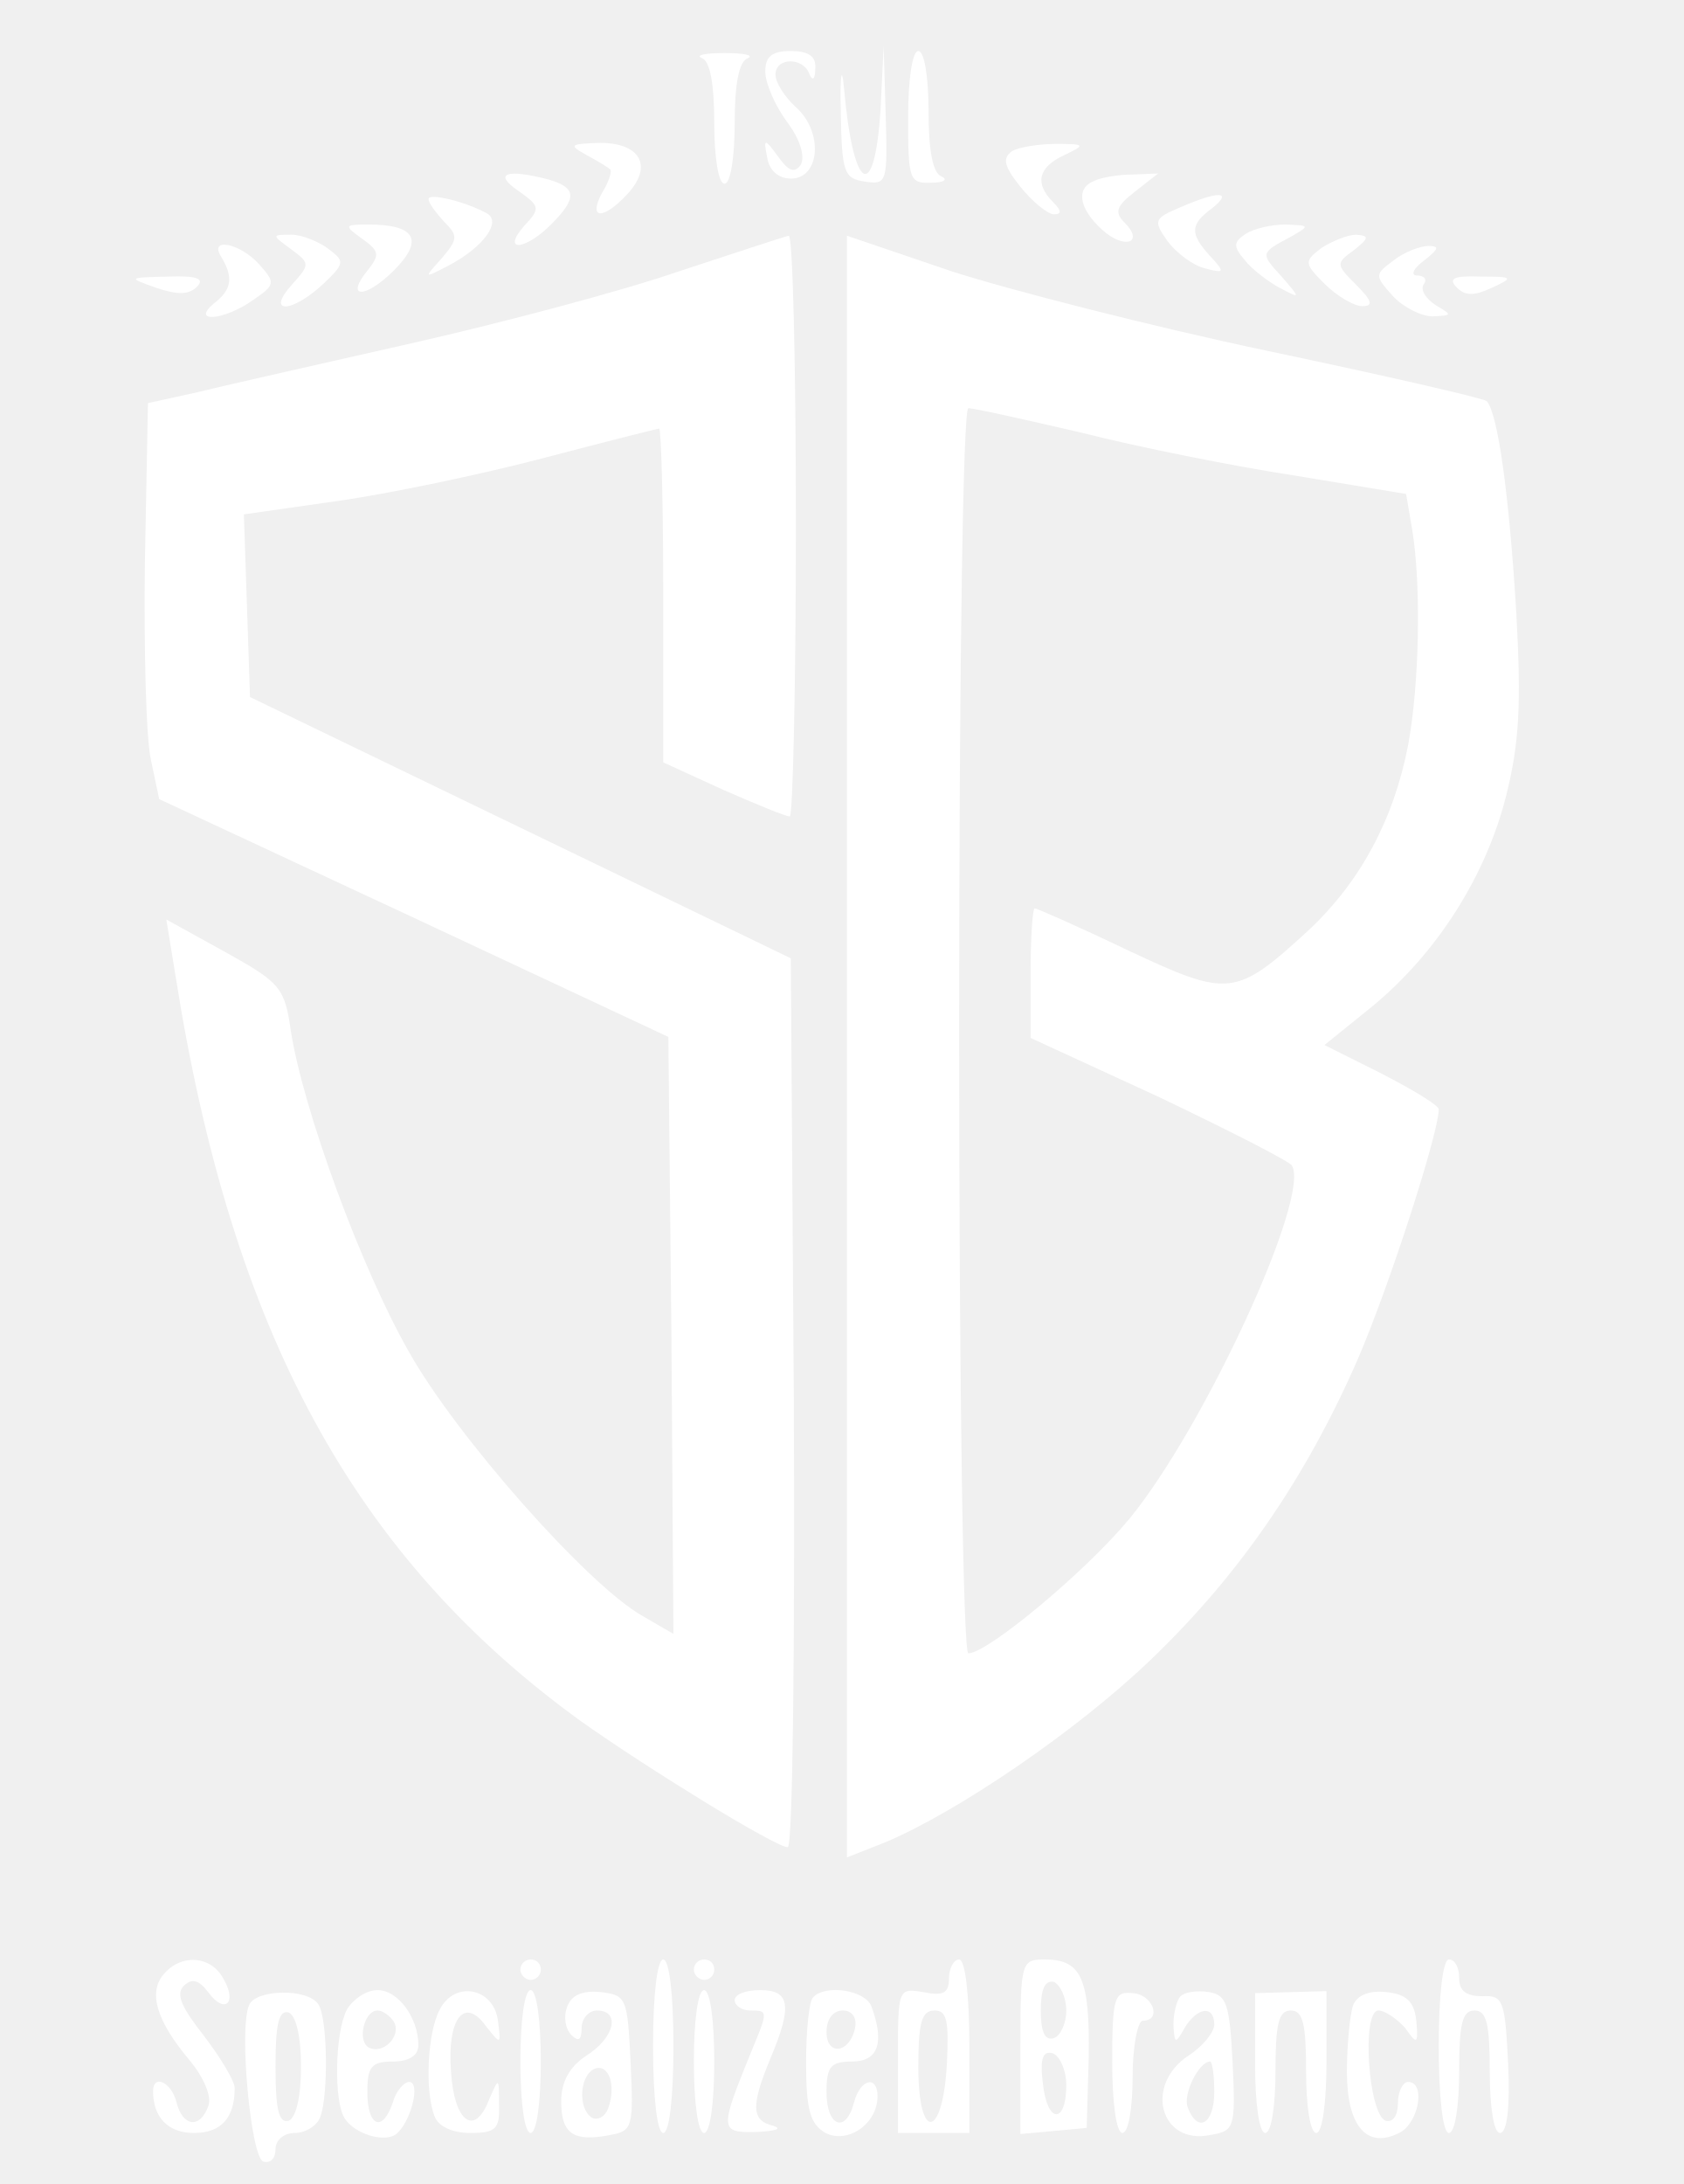
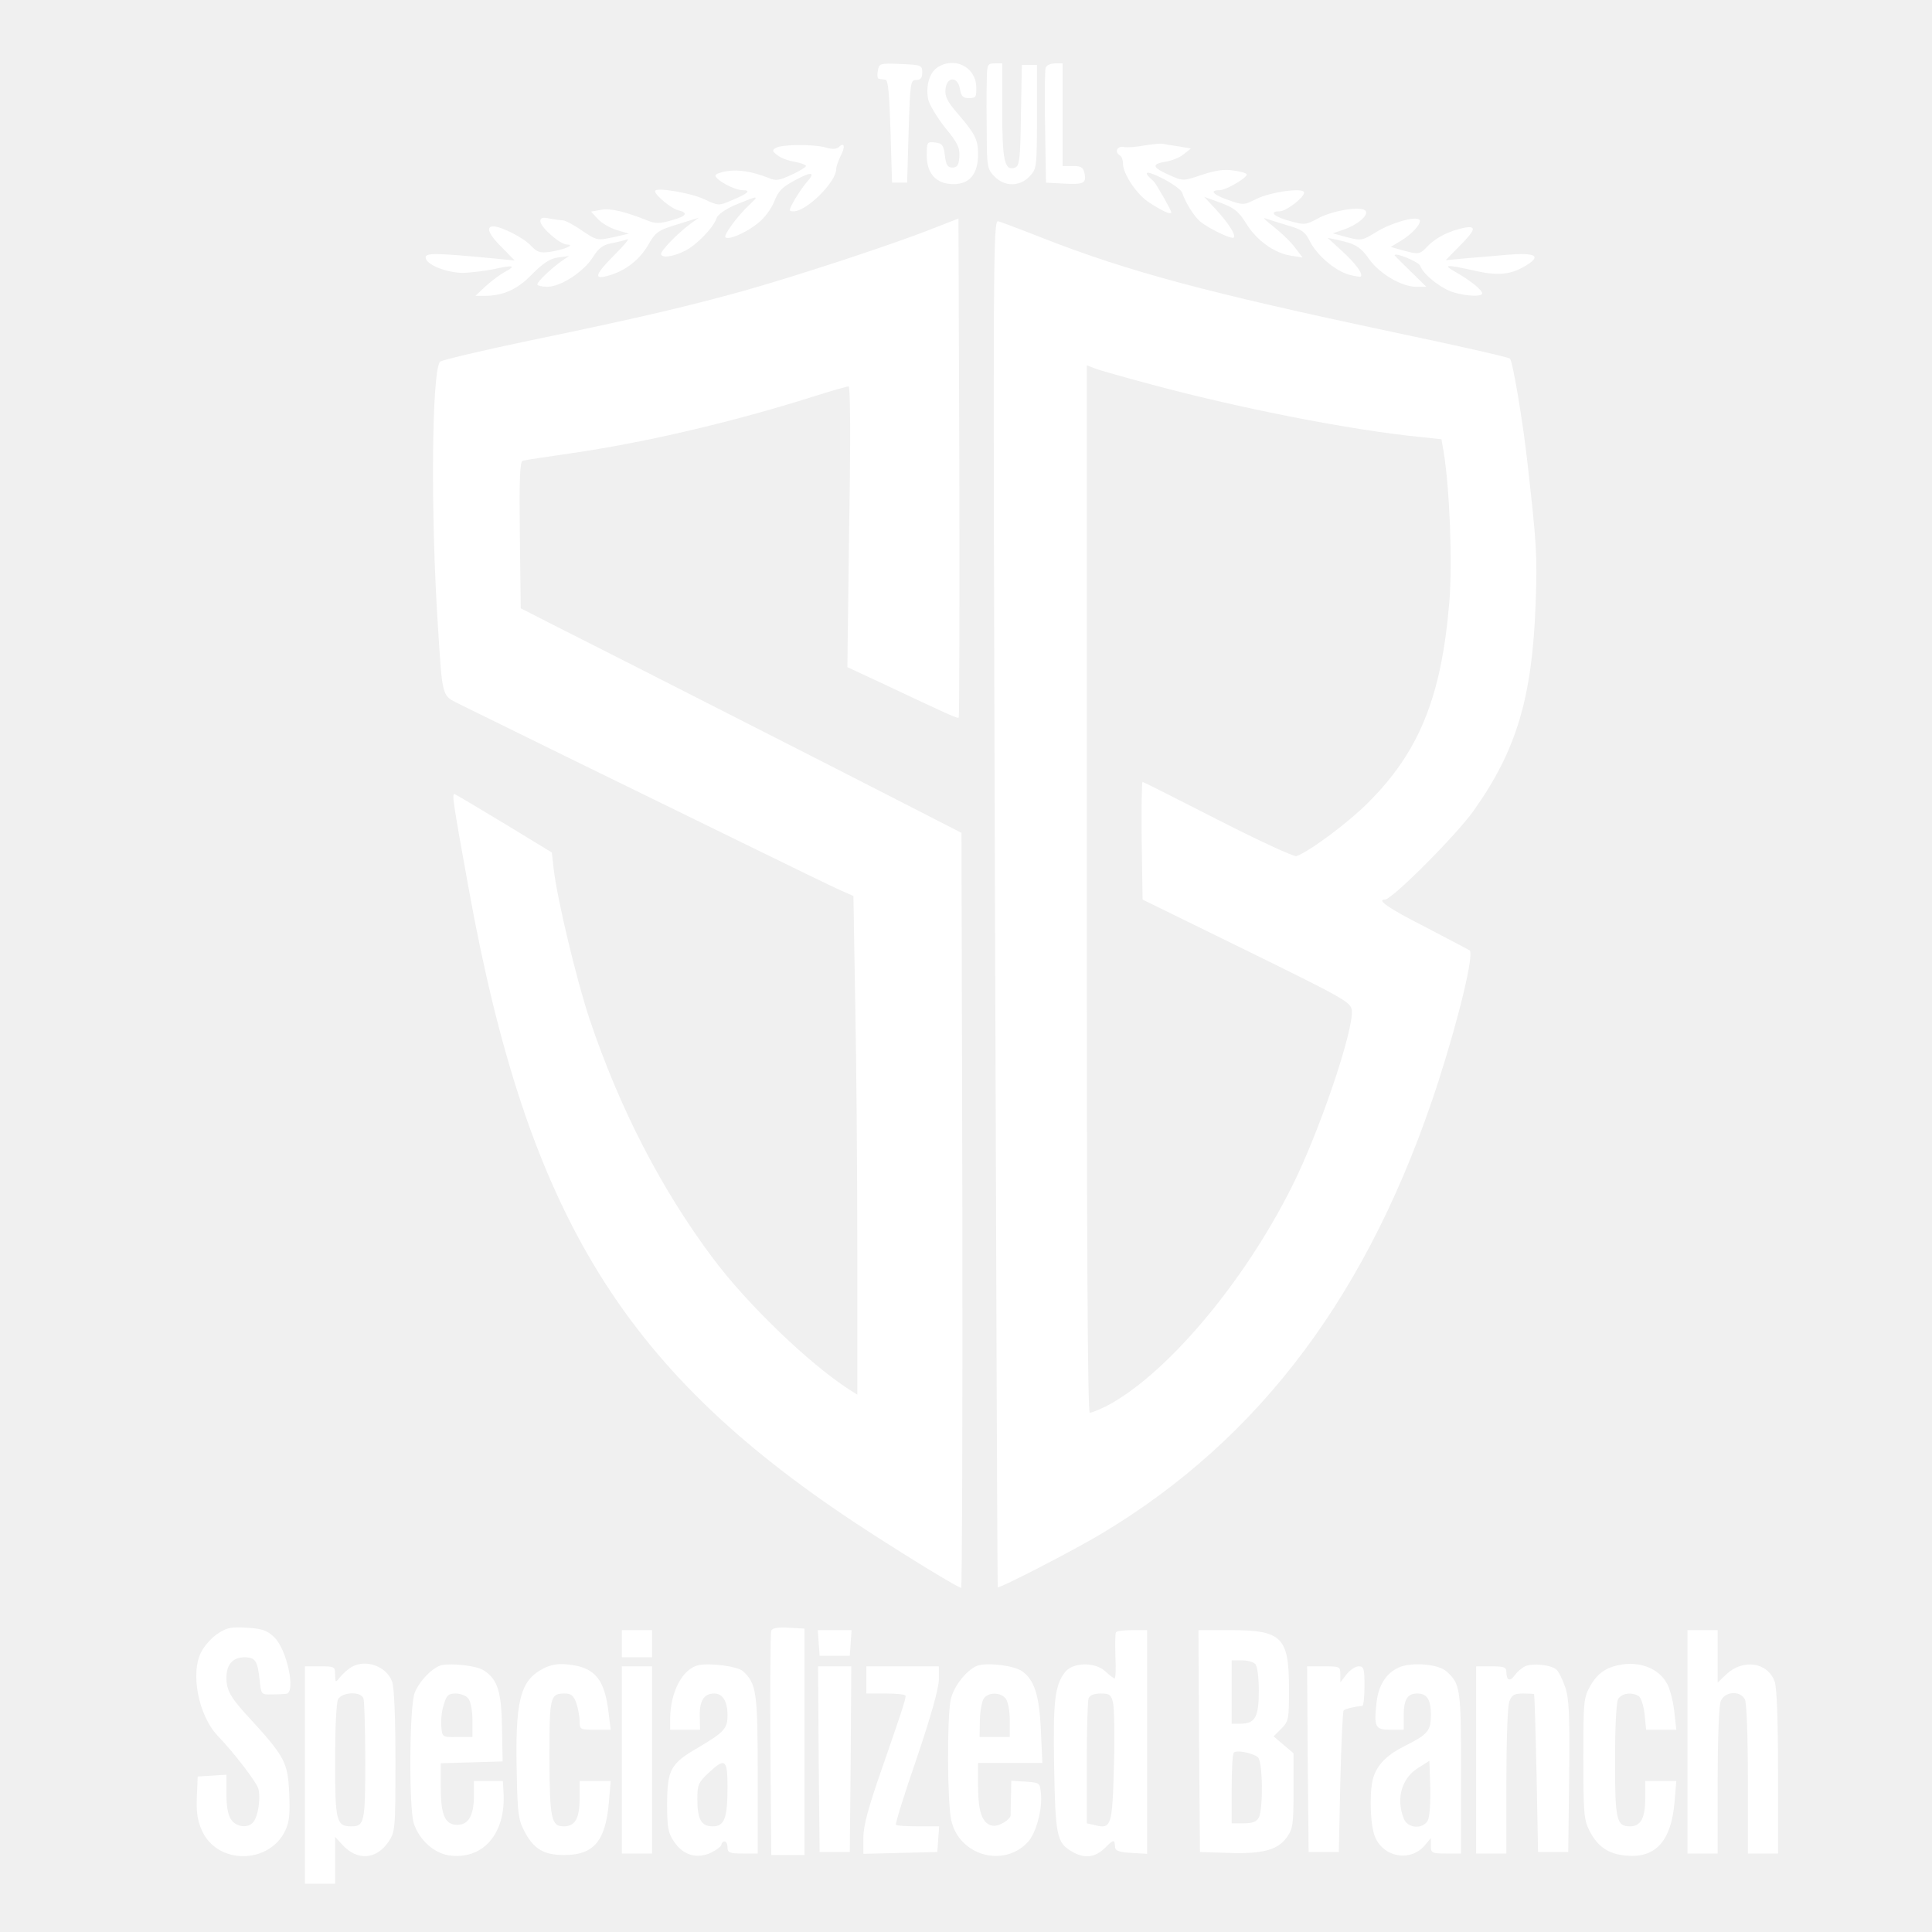
- <svg xmlns="http://www.w3.org/2000/svg" width="165" height="214" viewBox="0 0 165 214" fill="none">
-   <path d="M68.8 5.7C69.6 6 70 8.3 70 12.1C70 15.4 70.4 18 71 18C71.6 18 72 15.4 72 12.1C72 8.3 72.4 6 73.3 5.7C73.9 5.4 72.9 5.2 71 5.2C69.1 5.2 68.1 5.4 68.8 5.7Z" fill="white" />
-   <path d="M75 7C75 8.2 76 10.4 77.1 11.9C78.4 13.6 78.9 15.3 78.5 16.1C77.9 17 77.3 16.8 76.3 15.4C74.9 13.5 74.8 13.5 75.2 15.5C75.4 16.7 76.3 17.5 77.5 17.5C80.4 17.5 80.7 12.9 78 10.5C76.9 9.5 76 8.1 76 7.3C76 5.6 78.7 5.6 79.3 7.2C79.6 8 79.9 7.8 79.9 6.7C80 5.5 79.2 5 77.5 5C75.7 5 75 5.5 75 7Z" fill="white" />
-   <path d="M82.4 11C82.5 16.9 82.7 17.5 84.8 17.8C86.9 18.1 87 17.9 86.8 11.3L86.6 4.5L86.3 10.7C85.7 20.1 83.6 18.8 82.7 8.5C82.5 6.3 82.3 7.4 82.4 11Z" fill="white" />
-   <path d="M89 11.5C89 17.6 89.1 18 91.3 17.9C92.5 17.9 92.9 17.6 92.3 17.3C91.4 17 91 14.7 91 10.9C91 7.6 90.6 5 90 5C89.4 5 89 7.8 89 11.5Z" fill="white" />
-   <path d="M57.5 15.2C58.6 15.8 59.6 16.4 59.8 16.6C60 16.7 59.7 17.8 59 18.9C57.6 21.5 59.1 21.6 61.5 19C64 16.3 62.8 14 58.8 14C55.8 14.1 55.7 14.2 57.5 15.2Z" fill="white" />
-   <path d="M99.2 14.8C98.2 15.5 98.4 16.3 100 18.3C101.2 19.8 102.7 21 103.3 21C104.1 21 104 20.6 103.2 19.8C101.4 18 101.7 16.4 104.3 15.2C106.4 14.2 106.4 14.1 103.5 14.1C101.9 14.1 99.9 14.4 99.2 14.8Z" fill="white" />
-   <path d="M50.8 18.7C52.9 20.2 53 20.4 51.4 22.1C49.1 24.7 51.4 24.6 54 22C56.6 19.4 56.5 18.4 53.8 17.6C49.6 16.5 48.3 17 50.8 18.7Z" fill="white" />
-   <path d="M107.3 17.7C105.4 18.4 105.7 20.4 108 22.5C110.2 24.5 112.2 23.8 110.2 21.8C109.2 20.8 109.4 20.2 111.2 18.8L113.5 17L111 17.1C109.6 17.1 107.9 17.4 107.3 17.7Z" fill="white" />
-   <path d="M42 19.5C42 19.9 42.7 20.8 43.5 21.7C44.9 23.1 44.9 23.4 43.3 25.3C41.5 27.3 41.5 27.3 44 26C47.4 24.2 49.2 21.7 47.7 20.9C45.5 19.7 42 18.9 42 19.5Z" fill="white" />
-   <path d="M115.7 20.3C113.1 21.4 113 21.6 114.4 23.6C115.3 24.8 116.9 26 118.1 26.3C120 26.8 120.1 26.7 118.6 25.1C116.6 22.9 116.6 22 118.8 20.4C120.9 18.7 119.4 18.7 115.7 20.3Z" fill="white" />
-   <path d="M35.5 23.4C37.2 24.6 37.2 25 36.1 26.4C33.7 29.3 35.8 29.3 38.6 26.5C41.6 23.5 40.7 22 36.1 22C33.7 22 33.7 22.1 35.5 23.4Z" fill="white" />
-   <path d="M122.1 22.9C120.9 23.7 120.8 24.1 122 25.5C122.7 26.4 124.3 27.6 125.4 28.2C127.5 29.3 127.5 29.3 125.6 27.1C123.5 24.8 123.5 24.8 126.5 23.2C128.4 22.1 128.4 22.1 126 22C124.6 22 122.9 22.4 122.1 22.9Z" fill="white" />
-   <path d="M28.5 24.4C30.4 25.8 30.4 25.9 28.6 27.9C26 30.8 28.6 30.7 31.7 27.8C33.8 25.8 33.8 25.6 32.2 24.4C31.3 23.7 29.6 23 28.6 23C26.6 23 26.6 23 28.5 24.4Z" fill="white" />
-   <path d="M66.5 26.6C61 28.5 49.3 31.6 40.5 33.6C31.7 35.6 22.3 37.7 19.5 38.4L14.5 39.5L14.2 55.1C14.1 63.6 14.3 72.3 14.8 74.5L15.6 78.3L40.5 89.9L65.5 101.6L65.8 130.8L66 160.1L62.9 158.3C57.5 155.2 44.7 140.7 40.1 132.5C35.4 124.3 29.7 108.7 28.5 101C27.9 96.8 27.5 96.3 22.1 93.3L16.3 90.1L17.2 95.6C22.7 130.5 34.7 152.6 57 168.7C63.5 173.3 76 181 77.2 181C77.7 181 77.9 161.4 77.8 137.4L77.5 93.9L51 81.1L24.5 68.3L24.2 59.3L23.9 50.4L33 49.1C38 48.4 47.1 46.5 53.2 44.9C59.3 43.3 64.4 42 64.6 42C64.8 42 65 49.4 65 58.4V74.7L70.9 77.4C74.1 78.8 77 80 77.4 80C77.7 80 78 67.2 78 51.5C78 35.8 77.7 23.1 77.3 23.1C76.8 23.2 72 24.8 66.5 26.6Z" fill="white" />
-   <path d="M83 102.6V182L86.8 180.5C93.9 177.5 105.5 169.6 112.7 162.7C121.4 154.4 128 144.8 133.1 133.1C136.2 125.9 141 111 141 108.7C141 108.3 138.5 106.8 135.4 105.2L129.8 102.4L134.5 98.6C140.8 93.4 145.6 85.9 147.6 78C148.9 72.8 149.1 69.1 148.6 60C147.9 48.5 146.8 40.5 145.7 39.3C145.3 39 135.7 36.8 124.3 34.4C112.9 32 98.9 28.4 93.3 26.6L83 23.1V102.6ZM106 42.4C111.5 43.8 121 45.7 126.9 46.6L137.8 48.4L138.4 51.9C139.3 57.4 139.1 67.1 138 73C136.6 80.3 133.3 86.4 128.3 91.1C121.1 97.7 120.5 97.8 110.5 93.1C105.7 90.8 101.6 89 101.4 89C101.2 89 101 91.9 101 95.4V101.7L113.6 107.5C120.5 110.8 126.4 113.8 126.6 114.2C128.5 117.2 118 139.9 110.7 148.8C106.5 153.9 96.8 162 94.9 162C94.4 162 94 136.5 94 101C94 63.8 94.4 40 94.9 40C95.5 40 100.4 41.1 106 42.4Z" fill="white" />
-   <path d="M129.5 24.3C127.8 25.6 127.8 25.8 129.8 27.8C131 29 132.7 30 133.5 30C134.6 30 134.5 29.5 132.9 27.9C130.9 25.9 130.9 25.8 132.7 24.5C134.2 23.3 134.2 23.1 132.9 23C132.1 23 130.6 23.6 129.5 24.3Z" fill="white" />
-   <path d="M21.7 25.2C22.9 27.2 22.7 28.4 21 29.7C18.6 31.7 22 31.4 24.8 29.4C27 27.9 27 27.7 25.4 25.9C23.5 23.8 20.4 23.2 21.7 25.2Z" fill="white" />
-   <path d="M136.6 25.5C134.7 26.9 134.7 27 136.5 29C137.5 30.1 139.3 31 140.4 31C142.3 30.9 142.4 30.9 140.7 29.9C139.8 29.3 139.2 28.5 139.5 27.9C139.9 27.4 139.6 27 138.9 27C138.2 27 138.5 26.3 139.6 25.5C141 24.4 141.1 24.1 140 24.1C139.2 24.1 137.6 24.7 136.6 25.5Z" fill="white" />
-   <path d="M15.3 28.2C17.4 28.9 18.5 28.9 19.3 28.1C20.1 27.3 19.3 27 16.5 27.1C12.5 27.2 12.5 27.2 15.3 28.2Z" fill="white" />
-   <path d="M142.8 28.2C143.6 29 144.5 29 146.2 28.2C148.4 27.2 148.3 27.1 145.1 27.1C142.4 27 141.9 27.3 142.8 28.2Z" fill="white" />
-   <path d="M16 193.5C14.5 195.3 15.4 198.1 18.6 201.9C20 203.6 20.8 205.5 20.4 206.4C19.6 208.6 17.9 208.4 17.3 206C16.8 204 15 203.2 15 204.9C15 207.5 16.5 209 19 209C21.7 209 23 207.5 23 204.6C23 203.9 21.6 201.6 20 199.5C17.8 196.7 17.2 195.4 18 194.6C18.8 193.8 19.5 194 20.4 195.2C22 197.4 23.3 196.3 21.9 193.9C20.7 191.6 17.7 191.4 16 193.5Z" fill="white" />
-   <path d="M51 193C51 193.5 51.5 194 52 194C52.6 194 53 193.5 53 193C53 192.4 52.6 192 52 192C51.5 192 51 192.4 51 193Z" fill="white" />
-   <path d="M64 200.5C64 205.5 64.4 209 65 209C65.6 209 66 205.5 66 200.5C66 195.5 65.6 192 65 192C64.4 192 64 195.5 64 200.5Z" fill="white" />
-   <path d="M68 193C68 193.5 68.5 194 69 194C69.6 194 70 193.5 70 193C70 192.4 69.6 192 69 192C68.5 192 68 192.4 68 193Z" fill="white" />
-   <path d="M93 193.9C93 195.3 92.4 195.6 90.5 195.2C88 194.8 88 194.8 88 201.9V209H91.5H95V200.5C95 195.5 94.6 192 94 192C93.5 192 93 192.8 93 193.9ZM92.8 202.2C92.4 209.6 90 209.9 90 202.6C90 198.2 90.3 197 91.6 197C92.8 197 93 198 92.8 202.2Z" fill="white" />
-   <path d="M100 200.6V209.1L103.3 208.8L106.5 208.5L106.7 201.5C106.8 193.9 106 192 102.4 192C100.1 192 100 192.2 100 200.6ZM104.5 197C104.5 198.3 103.9 199.5 103.3 199.7C102.4 200 102 199.1 102 197C102 194.9 102.4 194 103.3 194.2C103.9 194.5 104.5 195.7 104.5 197ZM104.5 204.3C104.5 208.2 102.6 208.1 102.2 204.1C101.9 201.7 102.2 200.9 103.2 201.2C103.9 201.5 104.5 202.9 104.5 204.3Z" fill="white" />
-   <path d="M141 200.5C141 205.5 141.4 209 142 209C142.6 209 143 206.3 143 203C143 198.3 143.3 197 144.5 197C145.7 197 146 198.3 146 203C146 206.5 146.4 209 147 209C147.7 209 148 206.5 147.8 202.2C147.5 196 147.3 195.5 145.3 195.6C143.7 195.6 143 195.1 143 193.8C143 192.8 142.6 192 142 192C141.4 192 141 195.5 141 200.5Z" fill="white" />
-   <path d="M24.4 196.5C23.4 198.9 24.6 211.4 25.8 211.8C26.5 212 27 211.5 27 210.6C27 209.7 27.8 209 28.9 209C29.9 209 31.1 208.3 31.4 207.4C32.2 205.2 32.1 197.7 31.2 196.4C30.2 194.8 25 194.9 24.4 196.5ZM29.5 202.5C29.5 205.5 29 207.5 28.3 207.8C27.3 208.1 27 206.6 27 202.5C27 198.4 27.3 196.9 28.3 197.2C29 197.5 29.5 199.5 29.5 202.5Z" fill="white" />
-   <path d="M34 196.9C32.8 199.2 32.7 206 33.8 207.6C34.8 209.1 37.5 209.9 38.7 209.2C40.2 208.2 41.3 204 40.1 204C39.6 204 38.8 204.9 38.5 206C37.5 209 36 208.4 36 205C36 202.5 36.4 202 38.5 202C40.1 202 41 201.4 41 200.4C41 197.7 39 195 37 195C35.9 195 34.6 195.9 34 196.9ZM38.6 198.1C39.4 199.5 37.5 201.4 36.1 200.6C35 199.9 35.7 197 37 197C37.5 197 38.2 197.5 38.6 198.1Z" fill="white" />
-   <path d="M43.1 196.9C41.9 199.1 41.6 204.9 42.6 207.4C43 208.4 44.4 209 46.1 209C48.6 209 49 208.6 48.9 206.2C48.9 203.5 48.9 203.5 47.9 205.8C46.5 209.4 44.5 207.9 44.2 203C43.8 197.8 45.5 195.6 47.6 198.5C49.1 200.4 49.1 200.4 48.8 198C48.4 194.8 44.6 194 43.1 196.9Z" fill="white" />
-   <path d="M51 202C51 206 51.4 209 52 209C52.6 209 53 206 53 202C53 198 52.6 195 52 195C51.4 195 51 198 51 202Z" fill="white" />
-   <path d="M55.6 196.6C55.2 197.6 55.4 198.8 56 199.4C56.7 200.1 57 199.9 57 198.7C57 197.8 57.7 197 58.5 197C60.8 197 60.3 199.6 57.5 201.4C55.8 202.5 55 204 55 205.9C55 209.1 56.2 209.9 59.8 209.2C62 208.8 62.1 208.4 61.8 202.1C61.5 195.8 61.4 195.5 58.9 195.2C57.1 195 56 195.5 55.6 196.6ZM59.6 206.6C59.3 207.4 58.6 207.8 58 207.5C56.6 206.6 56.8 203.3 58.3 202.7C59.7 202.2 60.4 204.4 59.6 206.6Z" fill="white" />
-   <path d="M68 202C68 206 68.4 209 69 209C69.6 209 70 206 70 202C70 198 69.6 195 69 195C68.4 195 68 198 68 202Z" fill="white" />
-   <path d="M72 196C72 196.5 72.7 197 73.5 197C75.3 197 75.3 197 73.6 201.1C70.5 208.7 70.5 209 74.2 208.9C76 208.8 76.7 208.6 75.8 208.3C73.6 207.8 73.6 206.3 75.5 201.7C77.7 196.5 77.4 195 74.5 195C73.1 195 72 195.4 72 196Z" fill="white" />
-   <path d="M79.7 195.7C79.3 196 79 198.9 79 202.1C79 206.8 79.4 208.1 80.9 209C83.1 210.1 86 208.1 86 205.4C86 203.3 84.3 203.7 83.7 206C82.9 209.1 81 208.4 81 205C81 202.5 81.4 202 83.5 202C86.1 202 86.7 200.1 85.4 196.6C84.8 195 80.9 194.4 79.7 195.7ZM83.8 198.7C83.3 201.2 81 201.5 81 199.1C81 197.9 81.6 197 82.6 197C83.5 197 84 197.7 83.8 198.7Z" fill="white" />
-   <path d="M109 202.1C109 206 109.4 209 110 209C110.6 209 111 206.5 111 203.5C111 200.5 111.5 198 112 198C113.9 198 113 195.4 111 195.3C109.2 195.1 109 195.7 109 202.1Z" fill="white" />
-   <path d="M115.7 195.6C115.3 196 115 197.3 115 198.4C115.1 200.3 115.2 200.3 116.1 198.7C117.3 196.7 119 196.4 119 198.4C119 199.1 117.9 200.5 116.5 201.4C112.1 204.3 113.7 210.2 118.6 209.2C121 208.8 121.1 208.5 120.8 202.1C120.5 196.3 120.2 195.5 118.5 195.2C117.3 195 116.1 195.2 115.7 195.6ZM119 205C119 208.1 117.4 209.1 116.4 206.5C115.9 205.2 117.5 202 118.6 202C118.8 202 119 203.3 119 205Z" fill="white" />
-   <path d="M123 202.2C123 206.1 123.4 209 124 209C124.6 209 125 206.3 125 203C125 198.3 125.3 197 126.5 197C127.7 197 128 198.3 128 203C128 206.3 128.4 209 129 209C129.6 209 130 206 130 202V195.1L126.5 195.2L123 195.3V202.2Z" fill="white" />
-   <path d="M132.6 196.5C132.3 197.4 132 200.4 132 203C132 208.4 134 210.7 137.3 208.9C139.1 207.8 139.7 204 138 204C137.5 204 137 204.9 137 206.1C137 207.3 136.5 208 135.8 207.8C134.1 207.2 133.4 197 135.1 197C135.7 197 136.9 197.8 137.7 198.7C138.9 200.4 139 200.3 138.8 198C138.6 196.1 137.8 195.4 135.9 195.2C134.2 195 133 195.5 132.6 196.5Z" fill="white" />
+ <svg xmlns="http://www.w3.org/2000/svg" version="1.0" width="640pt" height="640pt" viewBox="0 0 640 640" preserveAspectRatio="xMidYMid meet">
+   <g transform="translate(0,640) scale(0.1,-0.1)" fill="#fff" stroke="none">
+     <path d="M2908 6165 c-3 -14 -1 -26 3 -26 5 -1 15 -2 22 -3 9 -1 13 -45 17 -171 l5 -170 25 0 25 0 5 170 c5 162 6 170 25 170 15 0 20 7 20 25 0 24 -3 25 -71 28 -70 3 -72 2 -76 -23z" />
+     <path d="M3103 6175 c-25 -18 -37 -63 -28 -105 4 -17 29 -59 56 -93 42 -51 49 -67 47 -97 -2 -27 -7 -35 -23 -35 -16 0 -21 8 -25 40 -4 35 -9 40 -32 43 -27 3 -28 2 -28 -43 0 -61 32 -95 89 -95 53 0 81 34 81 99 0 50 -10 68 -72 140 -30 35 -38 52 -36 75 4 43 41 44 48 1 4 -24 10 -30 30 -30 23 0 25 4 24 39 -3 66 -75 100 -131 61z" />
+     <path d="M3269 6143 c-1 -27 -1 -70 -1 -98 0 -27 1 -85 1 -128 1 -69 4 -81 26 -102 33 -34 83 -34 116 1 23 25 24 29 24 197 l0 172 -25 0 -25 0 -3 -167 c-2 -145 -5 -167 -19 -173 -35 -13 -43 21 -43 187 l0 158 -25 0 c-23 0 -25 -4 -26 -47z" />
+     <path d="M3464 6176 c-3 -8 -4 -97 -2 -198 l3 -183 54 -3 c69 -4 80 0 74 32 -5 22 -11 26 -39 26 l-34 0 0 170 0 170 -25 0 c-14 0 -28 -6 -31 -14z" />
+     <path d="M3790 5918 c-25 -5 -55 -7 -67 -5 -23 4 -32 -16 -13 -28 6 -3 10 -16 10 -27 0 -34 46 -103 87 -129 43 -28 73 -42 73 -32 0 7 -51 96 -59 103 -38 33 -26 37 28 10 34 -17 64 -39 67 -48 10 -31 38 -77 59 -95 25 -22 105 -61 112 -54 8 8 -17 47 -58 92 l-40 43 55 -20 c45 -17 59 -28 84 -68 35 -57 93 -98 148 -107 l39 -6 -26 34 c-14 19 -46 49 -70 68 -24 19 -37 31 -29 28 8 -3 41 -13 73 -23 50 -14 61 -22 77 -55 24 -46 83 -96 129 -109 19 -5 37 -8 39 -6 8 9 -18 44 -63 85 l-47 43 34 -7 c59 -13 75 -23 104 -64 34 -48 108 -91 155 -91 l34 0 -52 51 c-29 28 -53 52 -53 53 0 12 81 -22 85 -35 9 -28 71 -77 112 -88 45 -13 93 -14 93 -3 0 11 -38 42 -85 69 -48 27 -38 28 57 7 81 -19 124 -14 174 17 51 31 31 43 -63 35 -43 -4 -106 -9 -141 -12 l-63 -6 45 46 c55 55 59 70 14 61 -48 -10 -93 -33 -119 -61 -26 -27 -29 -28 -83 -13 l-39 11 33 20 c39 23 71 60 62 70 -13 13 -93 -10 -142 -40 -47 -29 -50 -30 -97 -18 l-48 13 35 12 c45 15 84 47 74 62 -11 18 -111 2 -159 -25 -39 -21 -43 -22 -93 -8 -52 14 -70 32 -33 32 22 0 81 46 81 62 0 18 -112 2 -158 -21 -42 -21 -43 -21 -92 -4 -52 18 -65 33 -30 33 21 0 90 40 90 52 0 4 -19 10 -43 13 -31 5 -60 1 -105 -14 -62 -21 -63 -21 -106 -2 -59 26 -63 37 -17 45 21 3 49 14 62 25 l24 19 -40 7 c-22 3 -47 7 -55 9 -8 1 -35 -2 -60 -6z" />
+     <path d="M2570 5910 c-13 -8 -12 -11 5 -24 11 -9 37 -19 58 -22 20 -4 37 -10 37 -14 0 -3 -21 -17 -48 -29 -41 -19 -52 -21 -77 -10 -54 21 -99 28 -137 22 -21 -3 -38 -10 -38 -14 0 -15 63 -49 90 -49 30 0 18 -11 -37 -34 -42 -18 -43 -18 -90 4 -44 21 -163 41 -163 27 0 -14 53 -57 75 -63 37 -9 30 -20 -21 -34 -38 -11 -53 -11 -78 -1 -75 30 -123 42 -155 36 l-33 -6 23 -25 c12 -13 41 -30 62 -36 l40 -12 -52 -12 c-52 -11 -54 -11 -103 22 -27 19 -56 34 -63 34 -7 0 -27 3 -44 6 -24 5 -31 3 -31 -9 0 -19 65 -77 88 -77 29 -1 -7 -16 -54 -24 -35 -5 -44 -2 -65 20 -24 26 -98 64 -125 64 -26 0 -15 -27 29 -70 l42 -43 -70 7 c-191 18 -225 19 -225 3 0 -23 69 -51 125 -51 28 1 74 7 104 13 61 14 73 11 33 -10 -15 -8 -43 -29 -62 -46 l-35 -33 30 0 c62 0 109 21 158 72 36 36 58 51 85 55 l37 5 -25 -17 c-37 -27 -80 -68 -80 -77 0 -4 15 -8 33 -8 44 0 120 49 151 98 19 30 33 41 61 46 20 4 44 10 53 13 9 4 -10 -19 -41 -50 -64 -64 -71 -83 -29 -72 58 14 107 50 137 100 27 47 34 52 100 72 l70 22 -30 -22 c-39 -29 -95 -86 -95 -98 0 -15 39 -10 79 10 41 21 95 78 105 109 4 11 29 29 59 42 80 33 84 34 51 3 -40 -37 -88 -102 -81 -109 10 -10 67 14 107 46 23 18 45 48 55 73 13 34 26 47 67 69 57 31 71 29 41 -5 -11 -12 -29 -39 -41 -59 -20 -36 -20 -38 -3 -38 43 0 141 97 141 140 0 8 7 28 15 44 16 30 12 47 -6 29 -7 -7 -22 -8 -42 -2 -42 12 -148 11 -167 -1z" />
+     <path d="M3090 5643 c-136 -54 -451 -157 -625 -206 -188 -52 -338 -88 -719 -167 -153 -32 -283 -63 -288 -68 -28 -28 -32 -505 -7 -882 14 -225 14 -224 62 -248 23 -12 186 -91 362 -178 176 -86 444 -217 595 -291 151 -74 293 -143 316 -153 l41 -18 6 -353 c4 -195 7 -567 7 -827 l0 -472 -27 17 c-132 85 -337 282 -450 433 -173 231 -310 497 -410 794 -43 129 -107 396 -119 498 l-6 54 -156 95 c-86 52 -160 96 -165 98 -11 4 -8 -16 44 -304 198 -1098 518 -1615 1324 -2137 145 -94 300 -188 309 -188 3 0 5 563 4 1251 l-3 1250 -195 100 c-173 89 -935 477 -1175 598 l-90 46 -3 243 c-2 189 0 243 10 246 7 2 81 13 163 25 242 35 536 104 798 187 60 19 112 34 118 34 6 0 7 -173 2 -465 l-6 -465 114 -53 c229 -108 251 -118 255 -114 2 2 3 375 2 828 l-3 825 -85 -33z" />
+     <path d="M3296 3409 c4 -1245 8 -2265 9 -2267 5 -5 251 122 343 177 530 317 892 803 1117 1499 69 215 119 423 103 434 -7 4 -75 40 -150 79 -120 61 -159 89 -130 89 24 1 236 213 294 295 142 200 194 375 205 687 6 159 3 198 -28 473 -15 133 -48 328 -57 337 -5 5 -179 44 -388 88 -613 130 -876 200 -1159 311 -71 28 -138 53 -148 56 -17 5 -18 -82 -11 -2258z m527 1715 c287 -77 654 -149 877 -171 l75 -8 7 -40 c20 -120 30 -368 19 -500 -26 -314 -100 -496 -270 -665 -66 -66 -191 -159 -236 -176 -8 -3 -125 51 -260 120 -135 69 -248 126 -250 126 -3 0 -4 -88 -3 -195 l3 -195 345 -169 c326 -160 345 -171 348 -198 7 -65 -109 -407 -199 -585 -162 -323 -420 -626 -616 -727 -23 -11 -47 -21 -53 -21 -7 0 -10 541 -10 1735 l0 1735 26 -10 c14 -6 103 -31 197 -56z" />
+     <path d="M721 988 c-19 -12 -43 -39 -53 -58 -39 -70 -11 -214 55 -282 52 -54 128 -153 133 -174 8 -31 -1 -91 -17 -110 -17 -21 -56 -17 -73 8 -11 15 -16 45 -16 86 l0 63 -47 -3 -48 -3 -3 -68 c-2 -50 2 -78 17 -111 50 -113 222 -113 276 0 14 29 16 56 13 125 -5 103 -14 120 -142 259 -52 57 -66 82 -66 122 0 44 21 68 60 68 36 0 43 -12 50 -74 5 -49 5 -50 40 -49 19 0 41 1 48 2 33 3 3 146 -39 187 -24 23 -40 29 -92 32 -52 3 -67 0 -96 -20z" />
+     <path d="M2555 998 c-3 -7 -4 -177 -3 -378 l3 -365 55 0 55 0 0 375 0 375 -53 3 c-36 2 -54 -1 -57 -10z" />
+     <path d="M2060 955 l0 -45 50 0 50 0 0 45 0 45 -50 0 -50 0 0 -45z" />
+     <path d="M2712 958 l3 -43 50 0 50 0 3 43 3 42 -56 0 -56 0 3 -42z" />
+     <path d="M3697 993 c-3 -5 -3 -41 -2 -80 2 -40 1 -73 -3 -73 -3 0 -16 10 -30 23 -34 32 -106 31 -133 -1 -35 -44 -41 -96 -37 -316 4 -228 9 -250 58 -279 42 -25 77 -21 111 12 29 29 31 29 33 1 1 -11 15 -16 54 -18 l52 -3 0 370 0 371 -49 0 c-28 0 -52 -3 -54 -7z m-10 -233 c4 -16 6 -111 3 -211 -5 -198 -9 -209 -63 -195 l-27 6 0 199 c0 110 3 206 6 215 4 10 18 16 40 16 29 0 35 -4 41 -30z" />
+     <path d="M3972 633 l3 -368 95 -3 c113 -4 163 10 193 52 20 28 22 43 22 155 l0 123 -33 28 -33 28 25 25 c25 25 26 32 26 132 0 172 -23 195 -195 195 l-105 0 2 -367z m186 255 c7 -7 12 -43 12 -89 0 -87 -12 -109 -61 -109 l-29 0 0 105 0 105 33 0 c18 0 38 -5 45 -12z m9 -309 c16 -14 18 -170 3 -200 -8 -14 -21 -19 -50 -19 l-40 0 0 113 c0 63 3 117 7 121 10 10 62 -1 80 -15z" />
+     <path d="M5590 630 l0 -370 50 0 50 0 0 239 c0 132 4 251 10 265 12 33 64 37 80 7 6 -12 10 -115 10 -265 l0 -246 50 0 50 0 0 269 c0 170 -4 280 -11 300 -23 65 -105 77 -161 24 l-28 -27 0 87 0 87 -50 0 -50 0 0 -370z" />
+     <path d="M1165 878 c-11 -6 -28 -21 -37 -32 -17 -21 -17 -21 -18 7 0 26 -2 27 -50 27 l-50 0 0 -360 0 -360 50 0 50 0 0 77 0 78 25 -27 c49 -53 112 -48 152 11 22 33 23 41 23 266 0 144 -4 244 -11 264 -18 51 -87 76 -134 49z m39 -104 c3 -9 6 -102 6 -208 0 -203 -3 -216 -46 -216 -50 0 -54 17 -54 216 0 109 4 193 10 205 13 24 75 27 84 3z" />
+     <path d="M1463 884 c-29 -7 -73 -51 -89 -91 -18 -41 -20 -383 -3 -434 18 -54 66 -97 115 -105 113 -17 190 71 182 207 l-2 39 -48 0 -48 0 0 -47 c0 -67 -18 -98 -55 -98 -41 0 -55 32 -55 127 l0 77 103 3 102 3 -2 113 c-2 120 -15 161 -63 190 -23 14 -102 23 -137 16z m88 -110 c8 -10 14 -40 14 -72 l0 -56 -50 0 c-50 -1 -50 0 -53 34 -2 19 1 52 8 73 9 31 15 37 39 37 16 0 35 -7 42 -16z" />
+     <path d="M1800 873 c-78 -41 -94 -106 -88 -354 2 -122 6 -150 24 -183 31 -61 65 -81 133 -81 98 0 137 46 148 175 l6 70 -52 0 -51 0 0 -59 c0 -64 -15 -91 -52 -91 -42 0 -47 24 -48 226 0 204 2 214 51 214 21 0 29 -7 38 -31 6 -18 11 -45 11 -60 0 -28 2 -29 51 -29 l52 0 -7 56 c-13 112 -45 150 -132 160 -36 4 -58 0 -84 -13z" />
+     <path d="M2314 884 c-53 -12 -93 -88 -94 -176 l0 -38 50 0 49 0 -1 45 c-1 51 14 75 48 75 28 0 44 -26 44 -72 0 -44 -11 -56 -97 -107 -92 -53 -103 -73 -103 -189 0 -76 3 -94 23 -123 30 -45 76 -58 123 -36 18 9 34 21 34 27 0 5 5 10 10 10 6 0 10 -9 10 -20 0 -17 7 -20 50 -20 l50 0 0 261 c0 274 -4 302 -49 343 -17 16 -109 28 -147 20z m96 -403 c0 -104 -10 -131 -49 -131 -38 0 -51 23 -51 91 0 46 4 55 36 85 56 53 64 47 64 -45z" />
+     <path d="M3244 884 c-36 -8 -86 -69 -95 -116 -12 -62 -11 -338 2 -397 25 -117 173 -160 254 -73 27 29 49 109 43 162 -3 34 -4 35 -50 38 l-48 3 -1 -53 c-1 -29 -1 -56 -1 -59 2 -15 -38 -40 -59 -37 -34 5 -49 43 -49 131 l0 77 106 0 107 0 -5 108 c-5 117 -22 169 -64 197 -26 17 -103 27 -140 19z m87 -110 c8 -10 14 -40 14 -72 l0 -56 -50 0 -50 0 1 57 c1 31 7 64 14 72 16 20 54 19 71 -1z" />
+     <path d="M4633 876 c-41 -19 -66 -57 -73 -115 -9 -82 -5 -91 46 -91 l44 0 0 48 c0 52 12 72 45 72 32 0 45 -20 45 -70 0 -53 -9 -65 -85 -103 -57 -28 -89 -59 -104 -100 -14 -36 -14 -141 0 -190 21 -76 116 -99 167 -42 l22 26 0 -25 c0 -24 3 -26 50 -26 l50 0 0 265 c0 280 -2 297 -48 338 -27 25 -117 32 -159 13z m97 -506 c-16 -31 -68 -27 -80 6 -26 66 -7 133 47 167 l38 24 3 -88 c1 -50 -2 -98 -8 -109z" />
+     <path d="M5054 881 c-12 -5 -28 -19 -36 -30 -16 -23 -28 -18 -28 11 0 15 -8 18 -50 18 l-50 0 0 -310 0 -310 50 0 50 0 0 239 c0 132 4 251 10 265 8 21 16 26 45 26 19 0 36 -1 37 -2 1 -2 5 -120 8 -263 l5 -260 50 0 50 0 3 249 c2 206 0 258 -13 297 -9 26 -22 53 -30 59 -19 15 -76 21 -101 11z" />
+     <path d="M5329 874 c-23 -10 -44 -29 -60 -57 -23 -41 -24 -49 -24 -242 0 -180 2 -204 20 -239 27 -53 63 -78 122 -83 97 -9 149 48 160 176 l6 71 -52 0 -51 0 0 -59 c0 -63 -15 -91 -50 -91 -45 0 -50 20 -50 216 0 109 4 193 10 205 11 20 45 25 69 10 7 -5 16 -32 19 -60 l5 -51 50 0 50 0 -7 63 c-4 34 -15 76 -25 92 -33 59 -117 80 -192 49z" />
+     <path d="M2060 570 l0 -310 50 0 50 0 0 310 0 310 -50 0 -50 0 0 -310z" />
+     <path d="M2712 573 l3 -308 50 0 50 0 3 308 2 307 -55 0 -55 0 2 -307z" />
+     <path d="M2870 835 l0 -45 65 0 c36 0 65 -3 65 -8 0 -12 -15 -58 -79 -242 -45 -129 -61 -188 -61 -227 l0 -54 123 3 122 3 3 43 3 42 -69 0 c-38 0 -71 2 -74 5 -3 3 28 103 69 221 47 139 73 232 73 260 l0 44 -120 0 -120 0 0 -45z" />
+     <path d="M4332 573 l3 -308 50 0 50 0 5 232 c3 127 8 234 11 237 4 5 37 13 62 15 4 1 7 30 7 66 0 58 -2 65 -19 65 -11 0 -29 -12 -40 -26 l-21 -27 0 27 c0 25 -2 26 -55 26 l-55 0 2 -307z" />
+   </g>
</svg>
